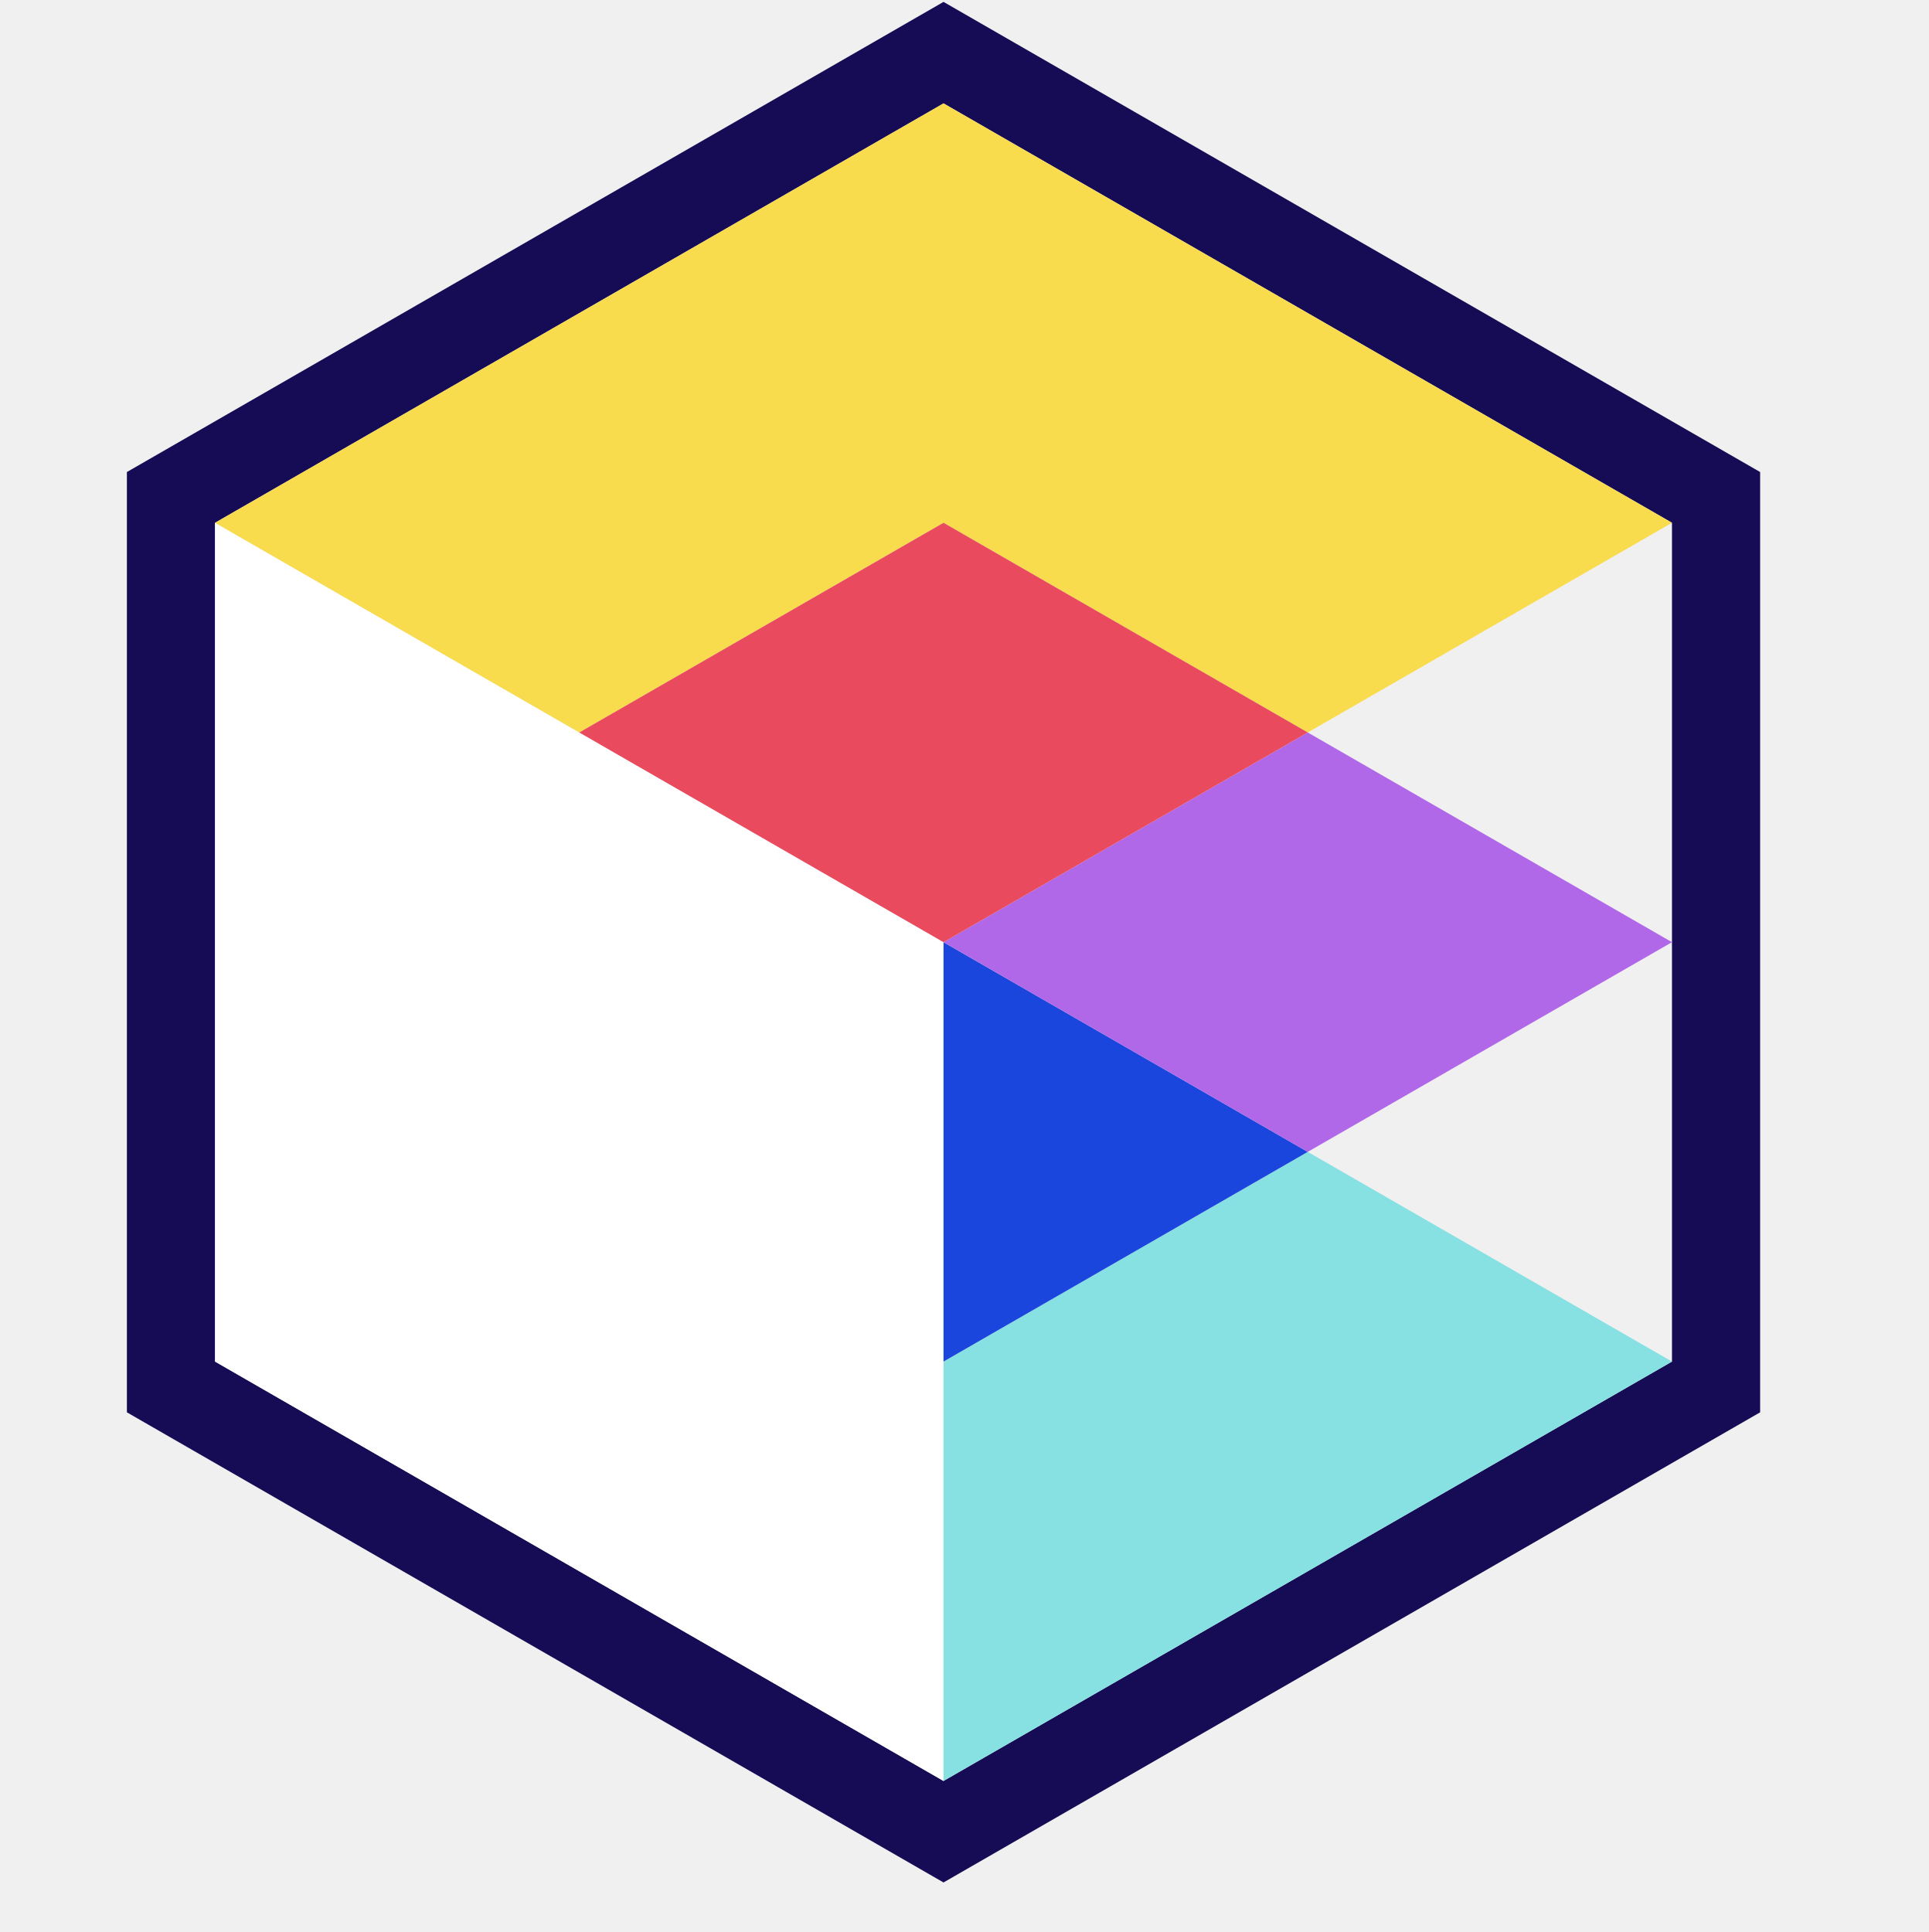
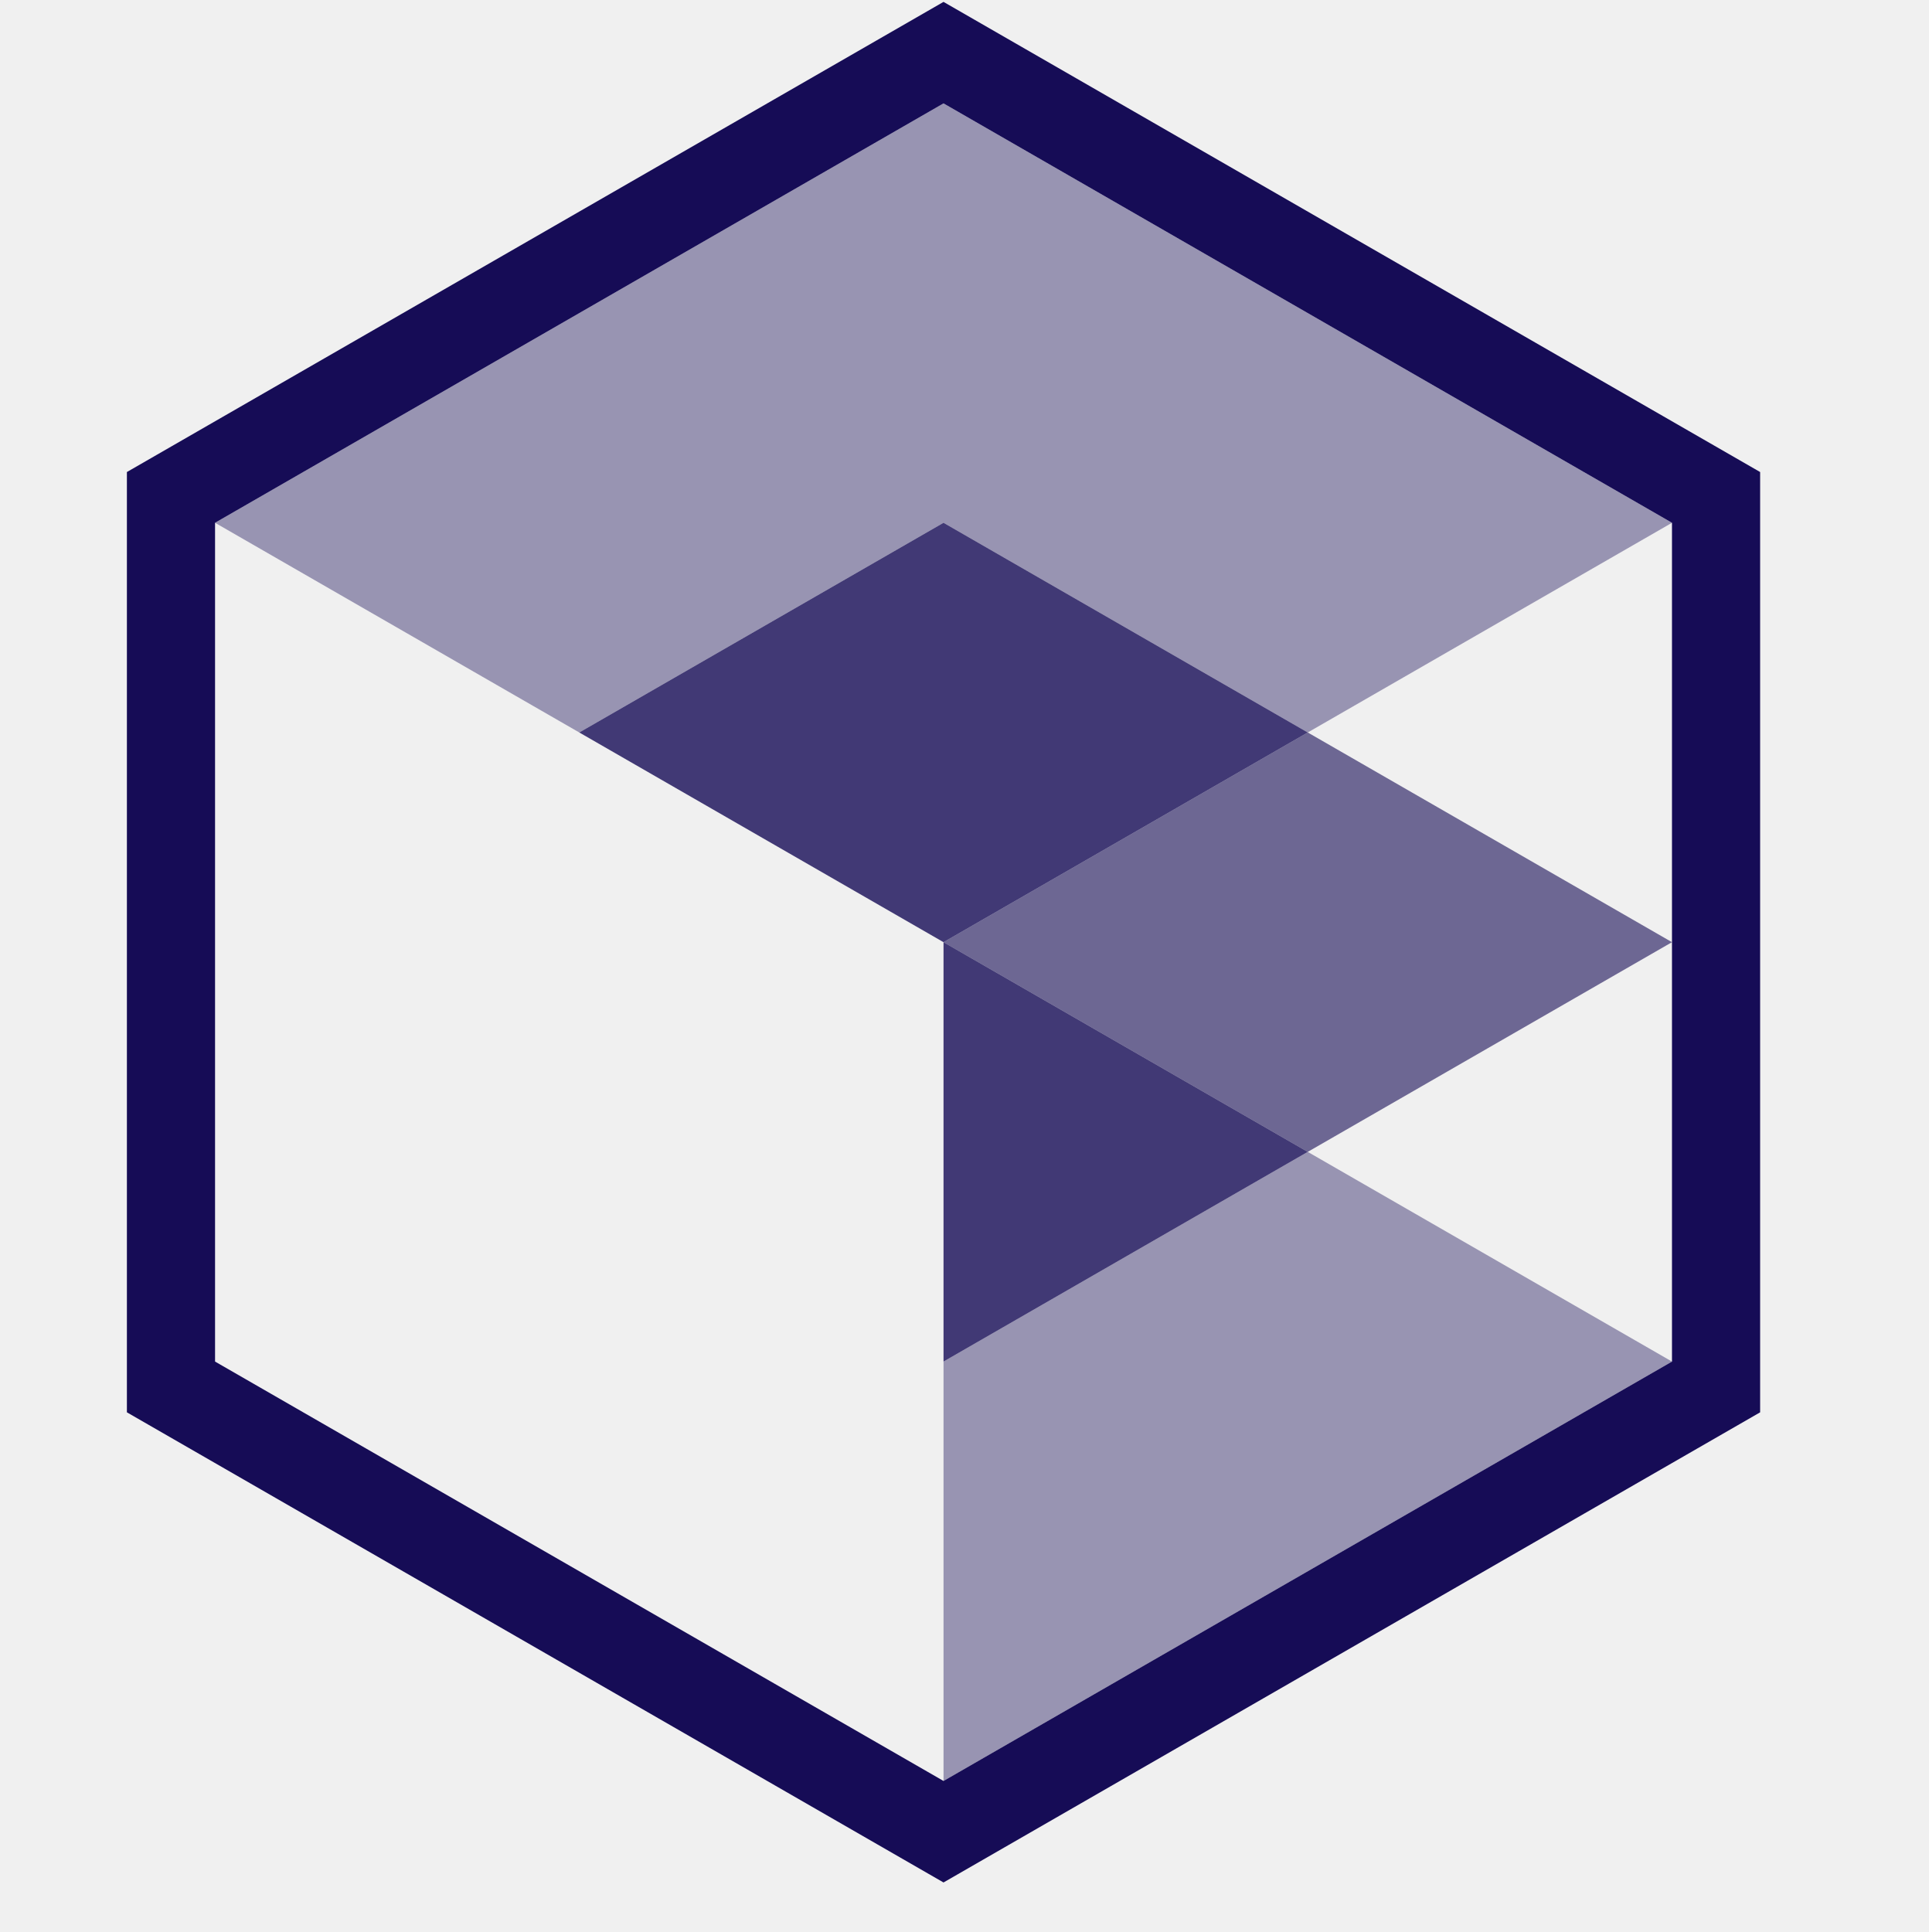
<svg xmlns="http://www.w3.org/2000/svg" width="525" height="526" viewBox="0 0 525 526" fill="none">
  <path fill-rule="evenodd" clip-rule="evenodd" d="M256.867 0.514L479.187 128.514V384.514L256.867 512.514L34.547 384.514V128.514L256.867 0.514ZM455.187 142.332L256.867 28.149L58.547 142.332V370.696L256.867 484.878L455.187 370.696V142.332Z" fill="#160C56" />
-   <path fill-rule="evenodd" clip-rule="evenodd" d="M256.867 484.879V370.697V256.515L157.707 199.423L58.547 142.332V256.515V370.697L256.867 484.879Z" fill="white" />
-   <path d="M356.027 427.788L455.187 370.697L356.027 313.606L256.867 370.697V484.879L356.027 427.788Z" fill="#87E0E1" />
-   <path d="M256.867 256.515V370.697L356.027 313.606L256.867 256.515Z" fill="#1B46DD" />
-   <path d="M356.027 199.423L256.867 256.515L356.027 313.606L455.187 256.515L356.027 199.423Z" fill="#B068E9" />
-   <path d="M356.027 85.241L256.867 28.15L157.707 85.241L58.547 142.332L157.707 199.423L256.867 142.332L356.027 199.423L455.187 142.332L356.027 85.241Z" fill="#F9DB4E" />
-   <path d="M256.867 256.515L356.027 199.423L256.867 142.332L157.707 199.423L256.867 256.515Z" fill="#E94A5D" />
+   <path d="M356.027 427.788L455.187 370.697L356.027 313.606L256.867 370.697V484.879L356.027 427.788Z" fill="#160C56" fill-opacity="0.4" />
+   <path d="M256.867 256.515V370.697L356.027 313.606L256.867 256.515Z" fill="#160C56" fill-opacity="0.8" />
+   <path d="M356.027 199.423L256.867 256.515L356.027 313.606L455.187 256.515L356.027 199.423Z" fill="#160C56" fill-opacity="0.6" />
+   <path d="M356.027 85.241L256.867 28.15L157.707 85.241L58.547 142.332L157.707 199.423L256.867 142.332L356.027 199.423L455.187 142.332L356.027 85.241Z" fill="#160C56" fill-opacity="0.4" />
+   <path d="M256.867 256.515L356.027 199.423L256.867 142.332L157.707 199.423L256.867 256.515Z" fill="#160C56" fill-opacity="0.8" />
</svg>
